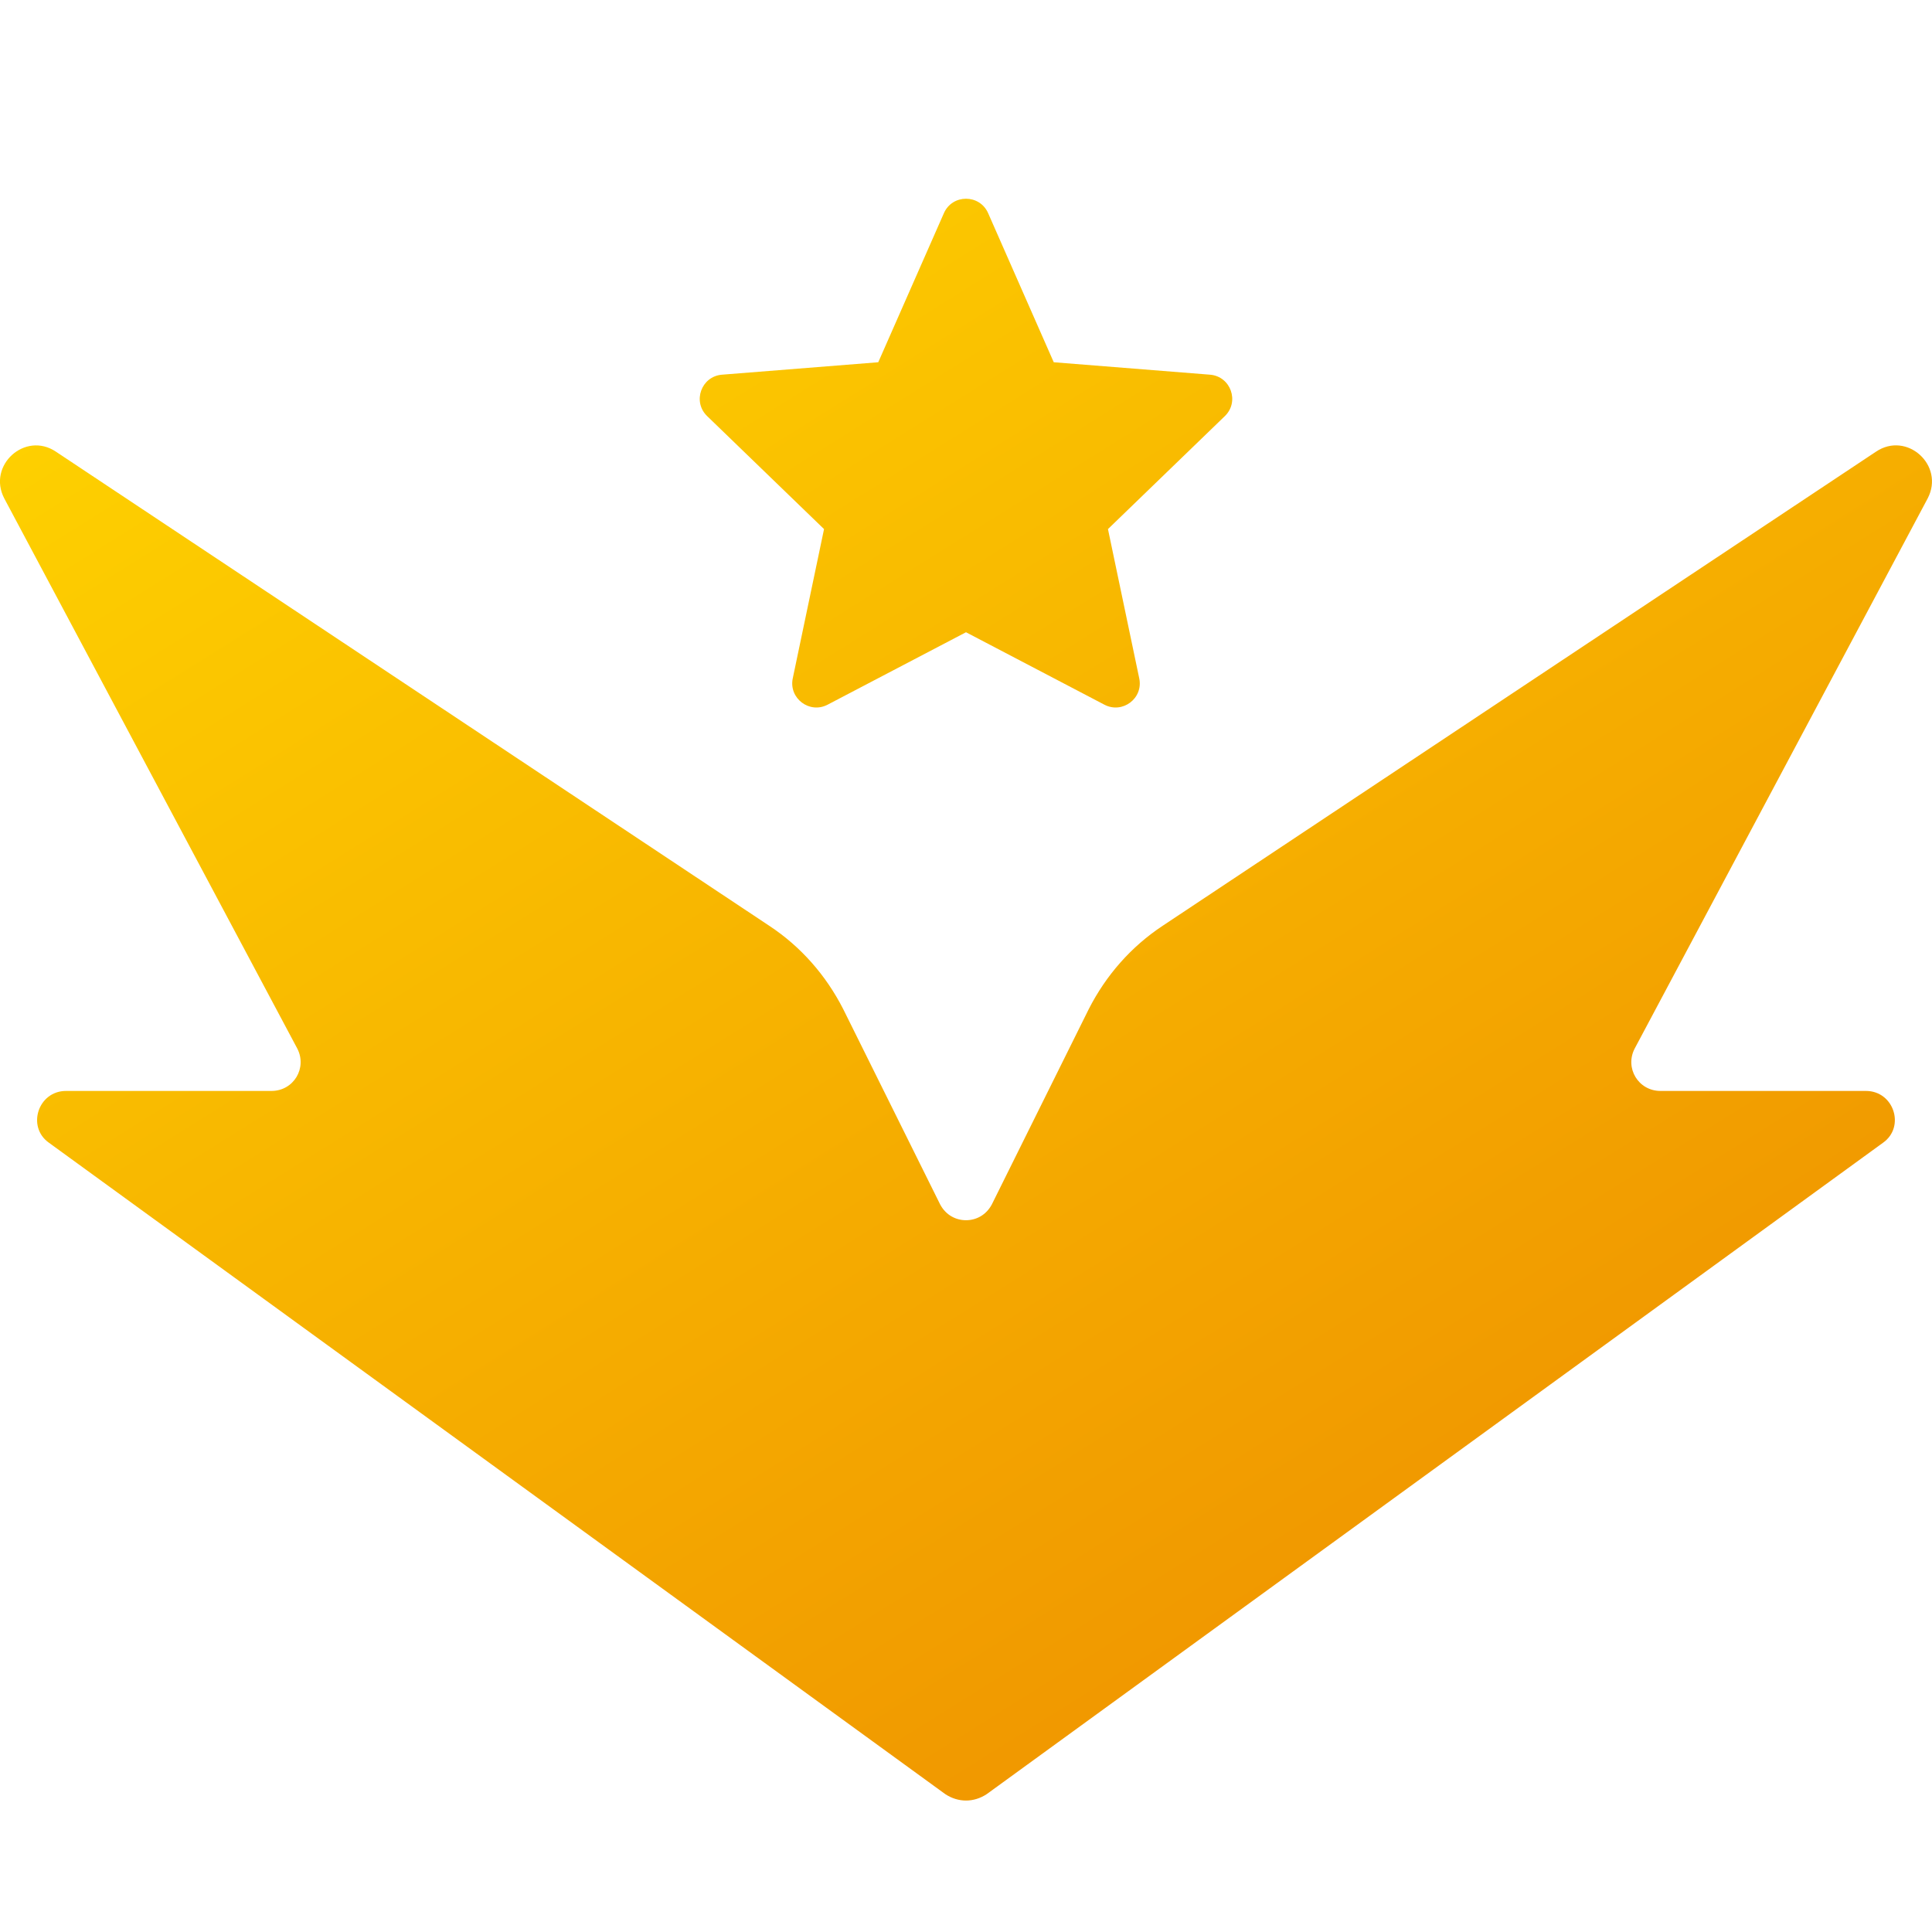
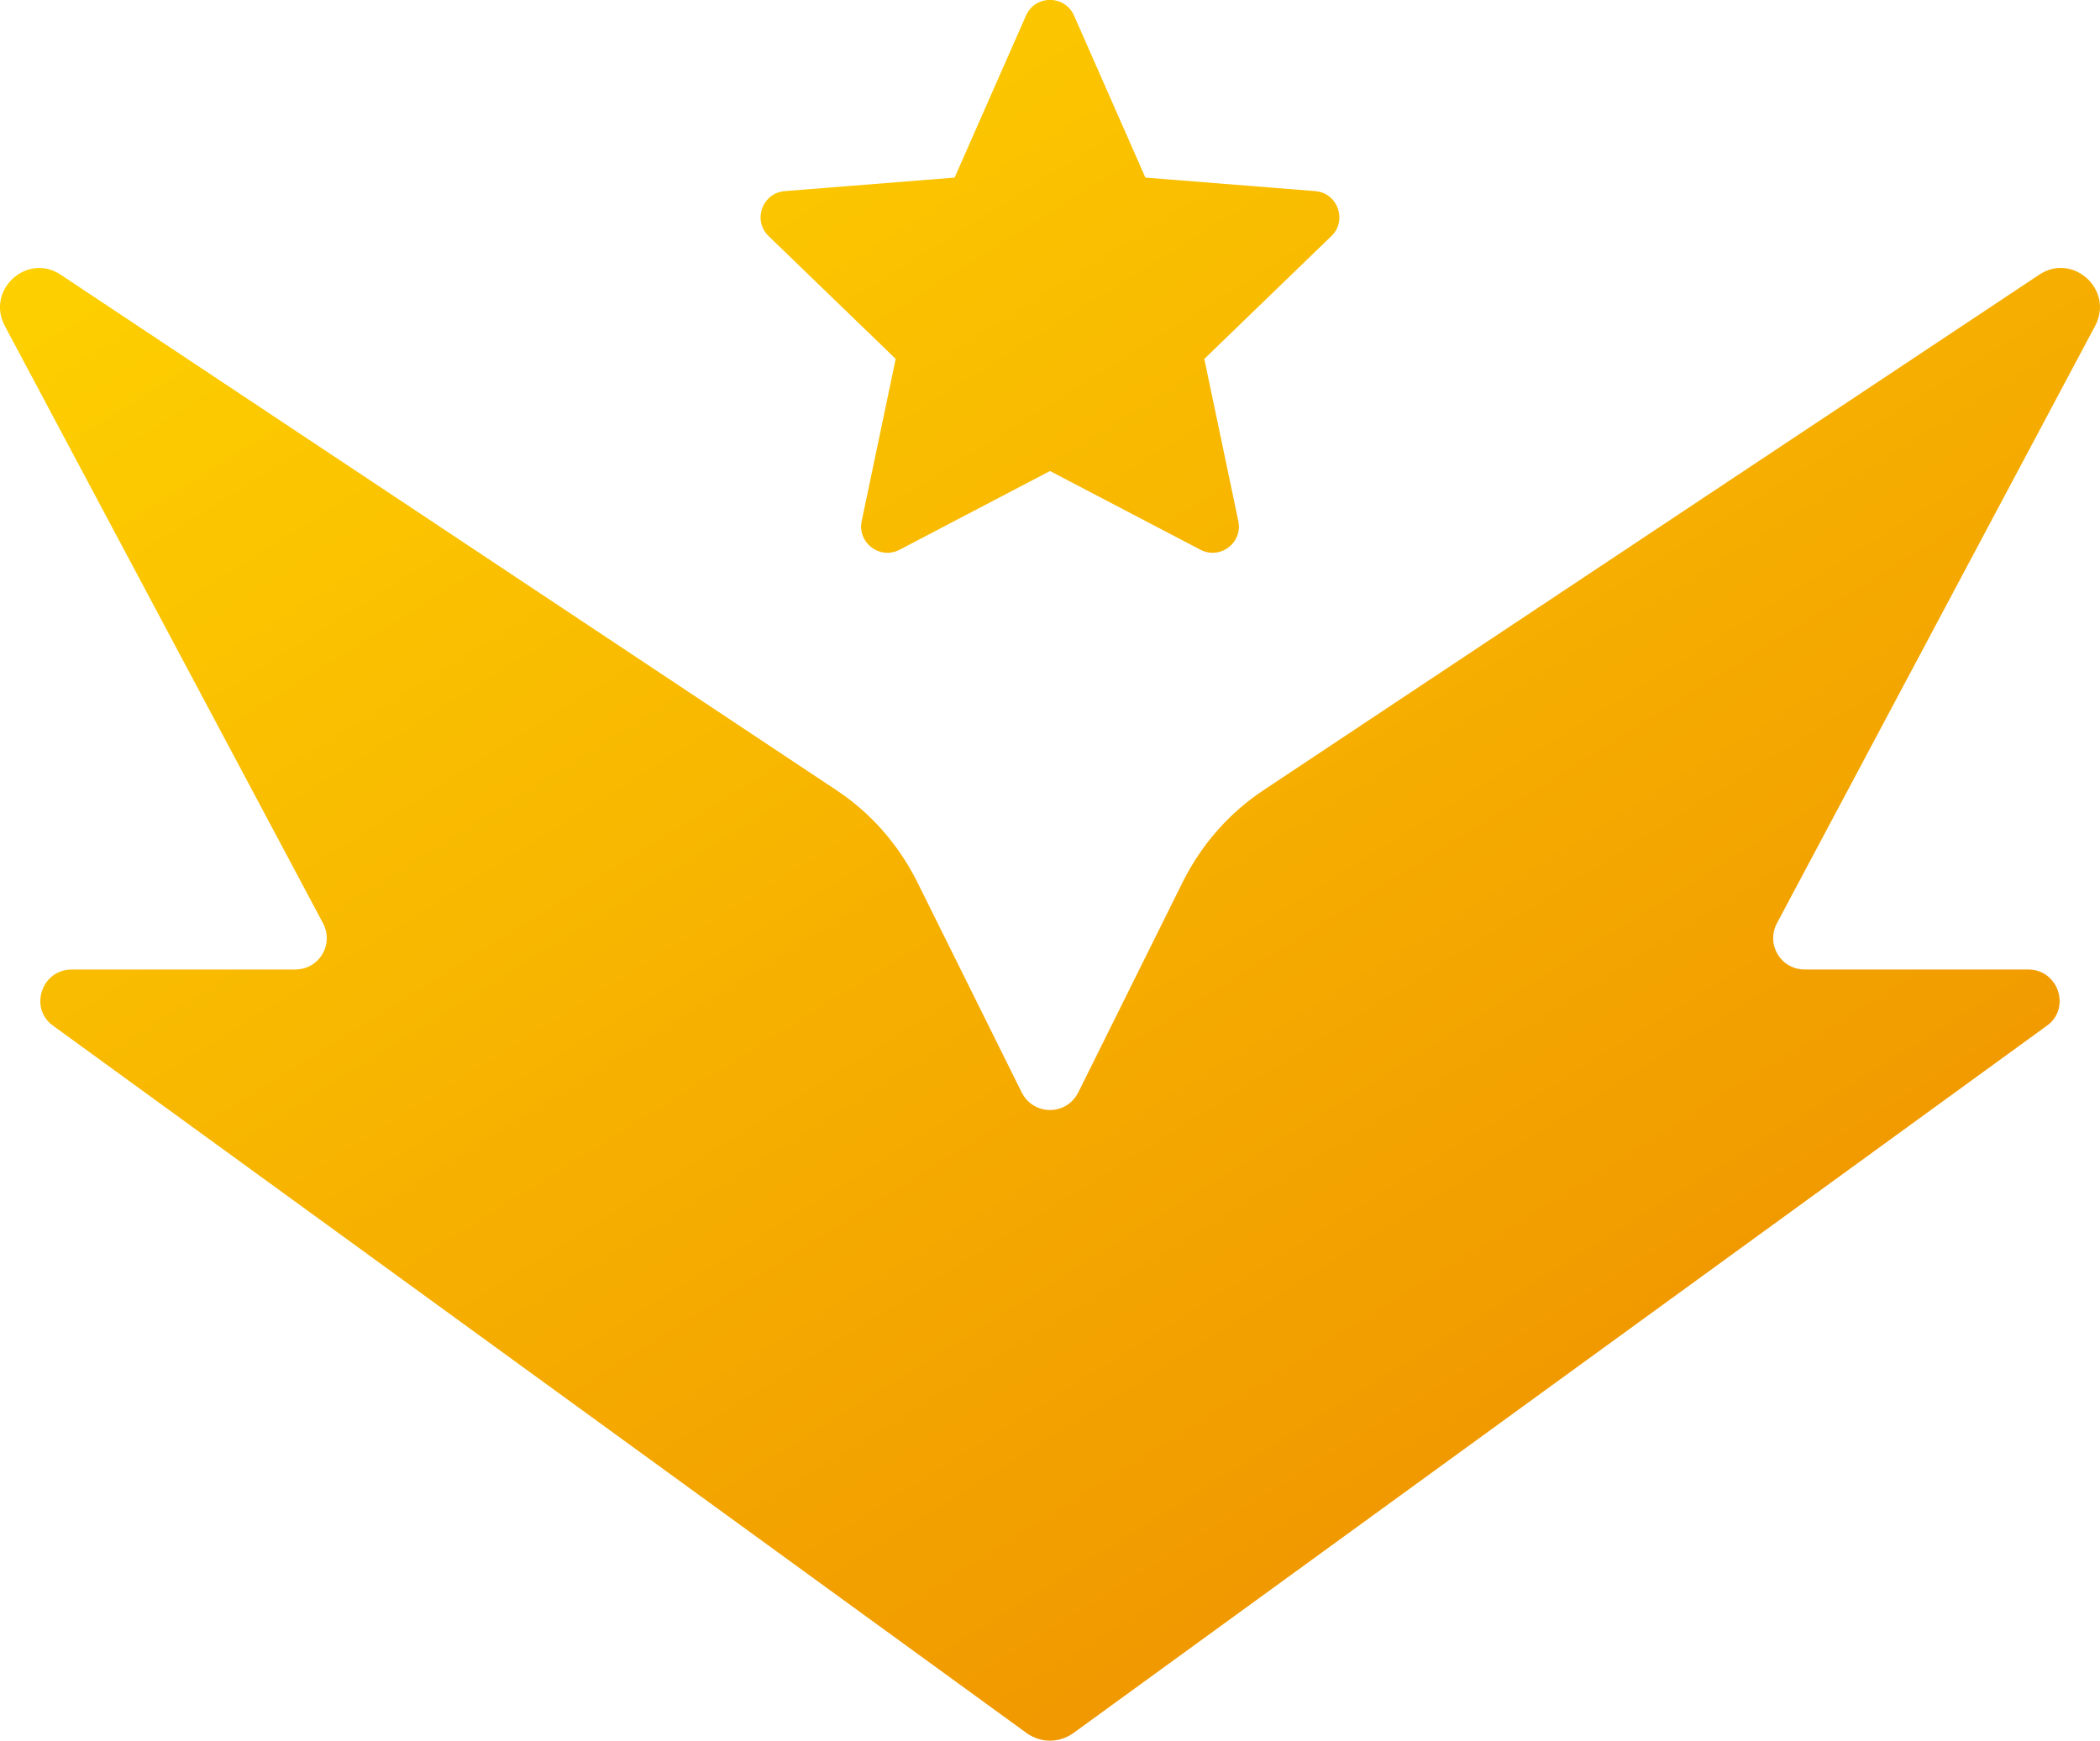
- <svg xmlns="http://www.w3.org/2000/svg" viewBox="0 0 48 48" width="48px" height="48px" baseProfile="basic">
+ <svg xmlns="http://www.w3.org/2000/svg" baseProfile="basic" viewBox="0 4.94 48 39.8">
  <linearGradient id="dS26f2fz8cFj1Esn2dDLRa" x1="13.319" x2="57.754" y1="2.041" y2="73.151" gradientUnits="userSpaceOnUse">
    <stop offset="0" stop-color="#fed100" />
    <stop offset="1" stop-color="#e36001" />
  </linearGradient>
  <path fill="url(#dS26f2fz8cFj1Esn2dDLRa)" d="M40.613,26.051c-0.25,0.482,0.089,1.053,0.642,1.053h5.103c0.696,0,0.981,0.892,0.428,1.285 L24.517,44.573c-0.161,0.107-0.339,0.161-0.517,0.161s-0.357-0.054-0.517-0.161L1.213,28.389c-0.553-0.393-0.268-1.285,0.428-1.285 h5.103c0.553,0,0.892-0.571,0.642-1.053l-7.28-13.668c-0.428-0.821,0.518-1.677,1.285-1.16L19.111,23 c0.785,0.517,1.41,1.231,1.838,2.07l2.409,4.854C23.5,30.191,23.75,30.316,24,30.316s0.5-0.125,0.642-0.393l2.409-4.854 c0.428-0.839,1.053-1.552,1.838-2.07l17.719-11.777c0.767-0.517,1.713,0.339,1.285,1.16L40.613,26.051z M23.451,5.296L21.82,9 l-3.882,0.309c-0.515,0.041-0.741,0.67-0.369,1.029l2.904,2.807l-0.777,3.708c-0.104,0.496,0.416,0.89,0.865,0.655l3.439-1.8 l3.439,1.8c0.449,0.235,0.97-0.158,0.865-0.655l-0.777-3.708l2.904-2.807c0.371-0.359,0.146-0.988-0.369-1.029L26.18,9l-1.63-3.704 C24.339,4.818,23.661,4.818,23.451,5.296z" />
</svg>
